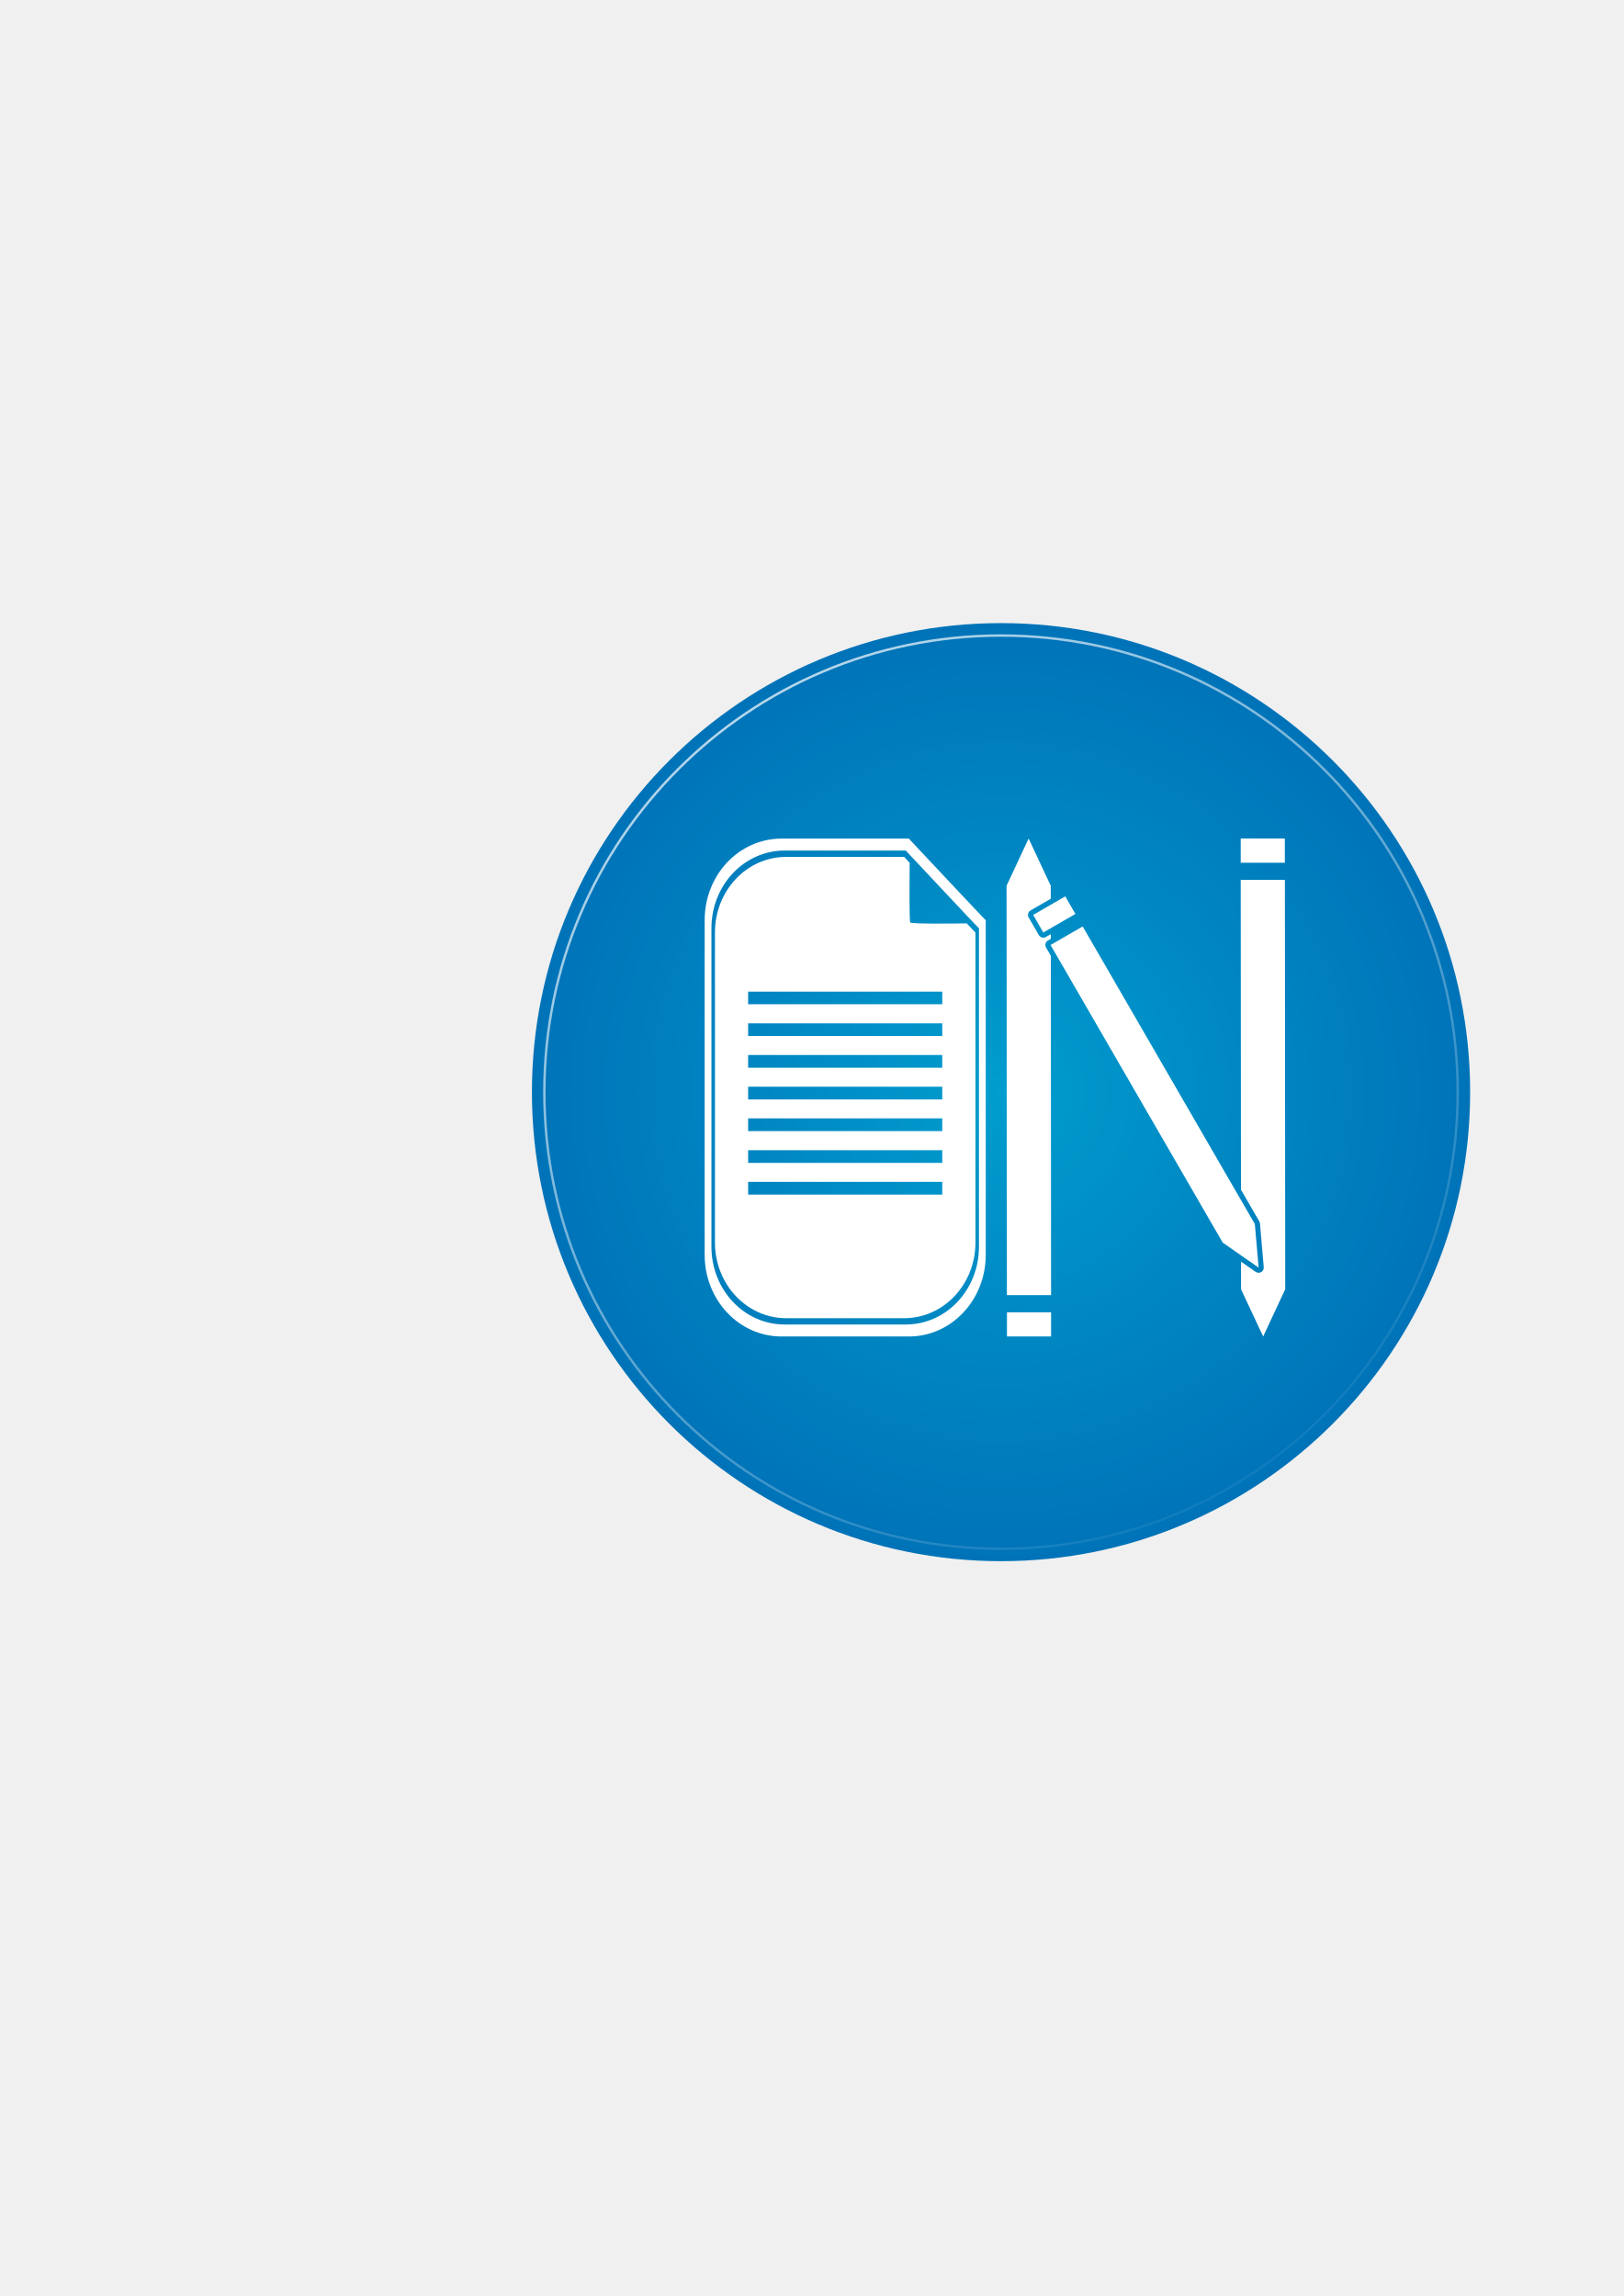
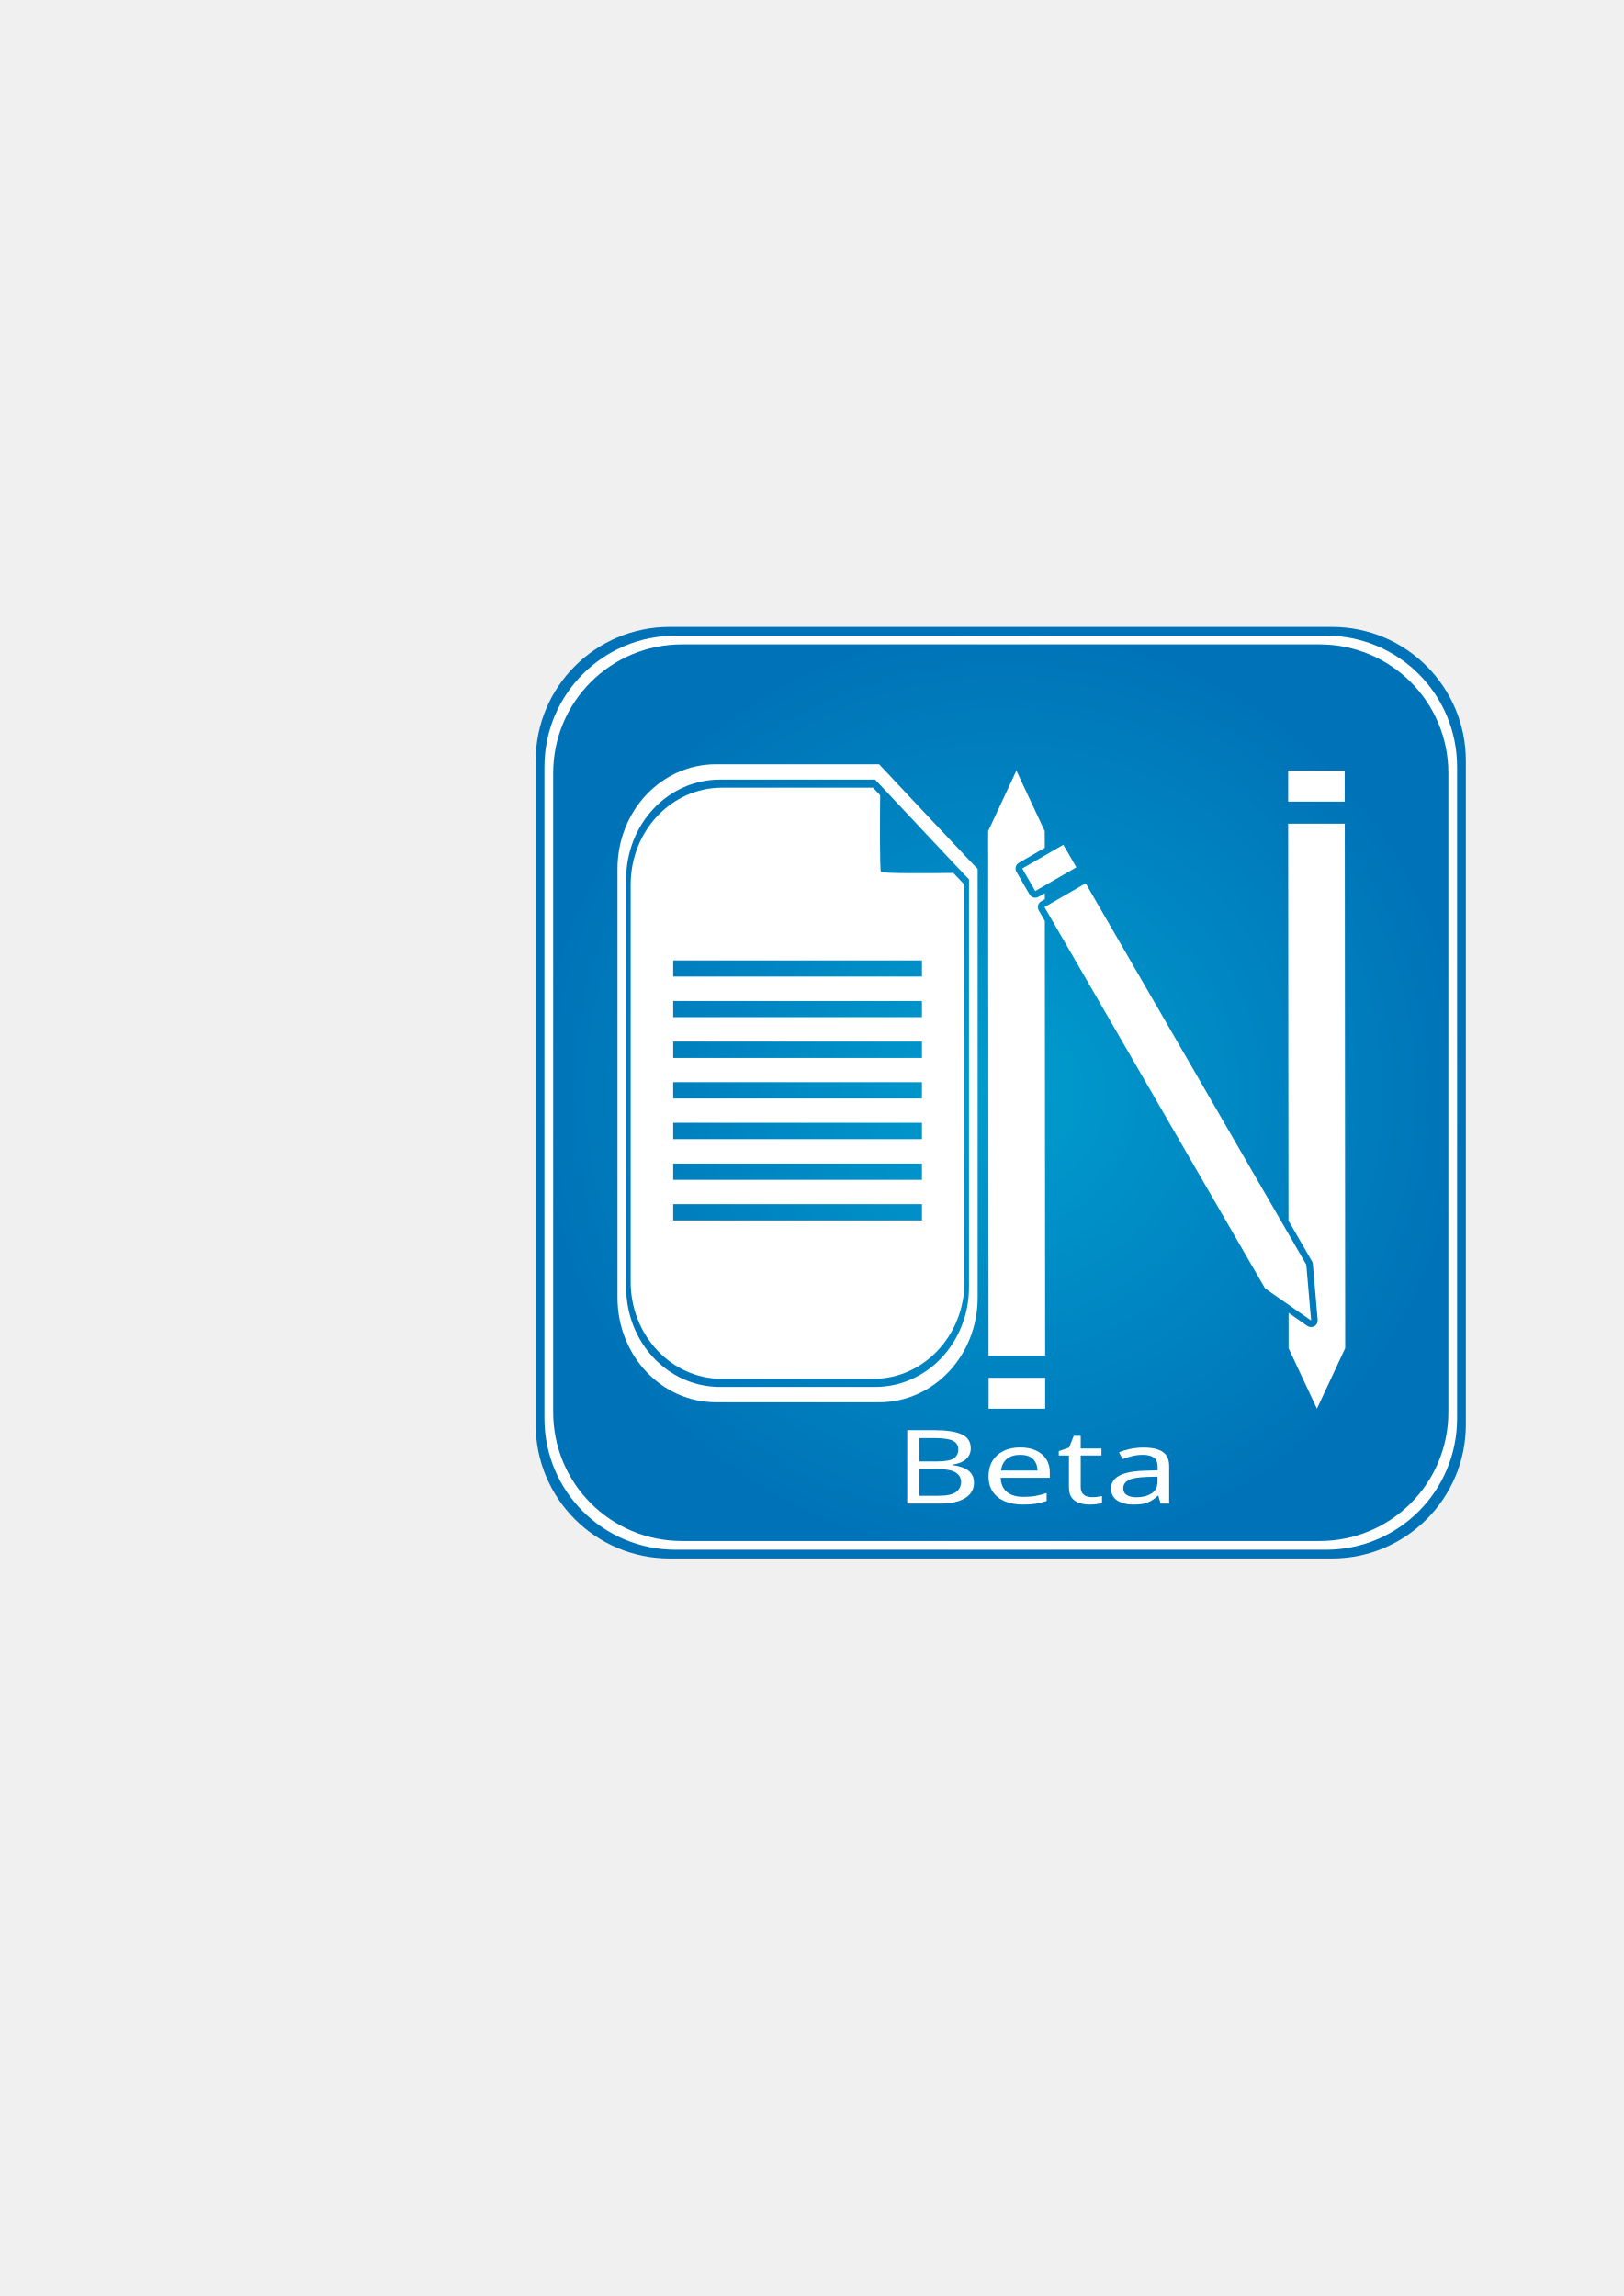
<svg xmlns="http://www.w3.org/2000/svg" xmlns:xlink="http://www.w3.org/1999/xlink" width="744.094" height="1052.362" id="svg2" version="1.1">
  <defs id="defs4">
+     <linearGradient id="linearGradient3917">
+       <stop id="stop3919" offset="0" style="stop-color:#009dce;stop-opacity:1;" />
+       <stop id="stop3921" offset="1" style="stop-color:#1313f2;stop-opacity:0;" />
+     </linearGradient>
+     <linearGradient id="linearGradient3909">
+       <stop style="stop-color:#009dce;stop-opacity:1;" offset="0" id="stop3911" />
+       <stop style="stop-color:#1313f2;stop-opacity:0;" offset="1" id="stop3913" />
+     </linearGradient>
    <linearGradient id="linearGradient4266">
      <stop id="stop4268" offset="0" style="stop-color:#ffffff;stop-opacity:1;" />
      <stop id="stop4270" offset="1" style="stop-color:#ffffff;stop-opacity:0;" />
    </linearGradient>
    <linearGradient id="linearGradient3994">
      <stop id="stop3996" offset="0" style="stop-color:#009dce;stop-opacity:1;" />
      <stop id="stop3998" offset="1" style="stop-color:#0073b8;stop-opacity:1;" />
    </linearGradient>
    <linearGradient id="linearGradient3970">
      <stop id="stop3972" offset="0" style="stop-color:#ffffff;stop-opacity:1;" />
      <stop id="stop3974" offset="1" style="stop-color:#ffffff;stop-opacity:0;" />
    </linearGradient>
    <radialGradient gradientUnits="userSpaceOnUse" r="195.812" fy="622.612" fx="533.25" cy="622.612" cx="533.25" id="radialGradient3976" xlink:href="#linearGradient3970" />
    <radialGradient gradientUnits="userSpaceOnUse" r="195.812" fy="622.612" fx="533.25" cy="622.612" cx="533.25" id="radialGradient4000" xlink:href="#linearGradient3994" />
    <linearGradient gradientUnits="userSpaceOnUse" y2="820.366" x2="651.473" y1="317.714" x1="324.417" id="linearGradient4272" xlink:href="#linearGradient4266" />
    <radialGradient xlink:href="#linearGradient3994" id="radialGradient4749" gradientUnits="userSpaceOnUse" cx="533.25" cy="622.612" fx="533.25" fy="622.612" r="195.812" />
+     <radialGradient xlink:href="#linearGradient3917" id="radialGradient3915" cx="458.62" cy="500.826" fx="458.62" fy="500.826" r="213.138" gradientTransform="matrix(1,0,0,1.001659,0,-0.8307891)" gradientUnits="userSpaceOnUse" />
+     <radialGradient xlink:href="#linearGradient3994" id="radialGradient3923" gradientUnits="userSpaceOnUse" gradientTransform="matrix(1,0,0,1.001659,0,-0.8307891)" cx="458.62" cy="500.826" fx="458.62" fy="500.826" r="213.138" />
  </defs>
-   <g id="layer1">
-     <path transform="matrix(1.098236,0,0,1.098236,-126.893,-183.196)" d="m 729,622.612 a 195.75,195.75 0 1 1 -391.5,0 195.75,195.75 0 1 1 391.5,0 z" id="path3947" style="fill:url(#radialGradient4749);fill-opacity:1.0;stroke:url(#radialGradient3976);stroke-width:0.1;stroke-linecap:butt;stroke-linejoin:miter;stroke-miterlimit:4;stroke-opacity:1;stroke-dasharray:none;stroke-dashoffset:0" />
-     <path style="fill:#ffffff;fill-opacity:1;stroke:#ffffff;stroke-width:0;stroke-linecap:butt;stroke-linejoin:round;stroke-miterlimit:0;stroke-opacity:1;stroke-dasharray:none;stroke-dashoffset:0" d="m 358.178,384.364 c -19.534,0 -35.251,16.679 -35.251,37.428 l 0,153.321 c 0,20.749 15.717,37.458 35.251,37.458 l 58.304,0 c 19.534,0 35.251,-16.709 35.251,-37.458 l 0,-153.321 c 0,0.171 -35.251,-37.428 -35.251,-37.428 l -58.304,0 z m 1.402,5.487 55.501,0 c 0,0 6.861,7.32 13.092,13.957 6.11,6.508 11.18,11.931 15.687,16.701 2.675,2.831 4.772,5.017 4.772,4.98 l 0,145.925 c 0,19.749 -14.958,35.669 -33.551,35.669 l -55.501,0 c -18.593,0 -33.551,-15.919 -33.551,-35.669 l 0,-145.925 c 0,-19.749 14.958,-35.639 33.551,-35.639 z m 0.746,2.893 c -18.098,0 -32.686,15.461 -32.686,34.684 l 0,142.048 c 0,19.224 14.588,34.714 32.686,34.714 l 54.01,0 c 18.098,0 32.686,-15.491 32.686,-34.714 l 0,-142.048 c 0,0.031 -1.98,-2.077 -3.996,-4.205 -7.075,0.105 -25.259,0.3 -25.887,-0.418 -0.456,-0.521 -0.34,-19.807 -0.268,-27.348 -0.365,-0.389 -2.535,-2.714 -2.535,-2.714 l -54.01,0 z m -17.476,61.764 88.963,0 0,5.786 -88.963,0 0,-5.786 z m 0,14.524 88.963,0 0,5.786 -88.963,0 0,-5.786 z m 0,14.524 88.963,0 0,0.06 0,5.726 0,0.06 -88.963,0 0,-0.06 0,-5.726 0,-0.06 z m 0,14.524 88.963,0 0,0.06 0,5.756 0,0.03 -88.963,0 0,-0.03 0,-5.756 0,-0.06 z m 0,14.524 88.963,0 0,0.06 0,5.786 -88.963,0 0,-0.03 0,-5.756 0,-0.06 z m 0,14.584 88.963,0 0,5.816 -88.963,0 0,-5.816 z m 0,14.524 88.963,0 0,5.816 -88.963,0 0,-5.816 z" id="rect4050" />
-     <path style="fill:none;stroke:url(#linearGradient4272);stroke-width:1.033;stroke-linecap:butt;stroke-linejoin:miter;stroke-miterlimit:4;stroke-opacity:1;stroke-dasharray:none;stroke-dashoffset:0" id="path4253" d="m 729,622.612 a 195.75,195.75 0 1 1 -391.5,0 195.75,195.75 0 1 1 391.5,0 z" transform="matrix(1.069131,0,0,1.069131,-111.3727,-165.0748)" />
-     <path style="fill:#ffffff;fill-opacity:1;stroke:#ffffff;stroke-width:0;stroke-linecap:butt;stroke-linejoin:miter;stroke-miterlimit:4;stroke-opacity:1;stroke-dasharray:none;stroke-dashoffset:0" d="m 473.469,419.34 c 1.46,2.524 3.183,5.518 4.651,8.056 l 14.707,-8.491 c -1.53,-2.645 -3.128,-5.422 -4.651,-8.056 l -14.707,8.491 z m 7.965,13.795 c 24.972,43.17 50.738,87.728 78.894,136.398 l 16.465,11.487 -1.737,-19.99 C 548.804,515.643 522.149,469.551 496.163,424.632 l -14.729,8.504 z" id="path4909" />
-     <path style="fill:#ffffff;fill-opacity:1;stroke:#ffffff;stroke-width:0;stroke-linecap:butt;stroke-linejoin:miter;stroke-miterlimit:4;stroke-opacity:1;stroke-dasharray:none;stroke-dashoffset:0" d="m 568.581,384.334 c 0.003,3.472 -0.003,7.603 0,11.094 l 20.22,0 c -0.003,-3.638 0.003,-7.471 0,-11.094 l -20.22,0 z m 0,18.968 c 0.038,44.94 0.08,93.11 0.119,141.989 2.808,4.855 5.61,9.712 8.41,14.554 a 2.362,2.362 0 0 1 0.298,0.984 l 1.73,19.982 a 2.362,2.362 0 0 1 -3.698,2.147 l -6.71,-4.682 c 3e-4,4.22 -0.004,8.133 0,12.645 l 10.14,21.652 10.11,-21.652 c -0.05,-62.43 -0.096,-125.829 -0.149,-187.618 l -20.25,0 z" id="path4907" />
-     <path style="fill:#ffffff;fill-opacity:1;stroke:#ffffff;stroke-width:0;stroke-linecap:butt;stroke-linejoin:miter;stroke-miterlimit:4;stroke-opacity:1;stroke-dasharray:none;stroke-dashoffset:0" d="m 471.387,384.334 -10.11,21.652 c 0.05,62.43 0.096,125.829 0.149,187.618 l 20.25,0 c -0.041,-49.225 -0.076,-101.457 -0.119,-155.528 -0.689,-1.192 -1.489,-2.568 -2.177,-3.758 a 2.362,2.362 0 0 1 0.865,-3.251 l 1.312,-0.746 c 2.3e-4,-0.702 -2.4e-4,-1.444 0,-2.147 l -2.237,1.282 a 2.362,2.362 0 0 1 -3.251,-0.865 c -1.469,-2.54 -3.194,-5.531 -4.652,-8.052 a 2.362,2.362 0 0 1 0.865,-3.251 l 9.245,-5.338 c 5.4e-4,-1.946 0.002,-3.836 0,-5.965 l -10.14,-21.652 z m -9.931,217.173 c 0.003,3.638 -0.003,7.441 0,11.064 l 20.22,0 c -0.003,-3.472 0.003,-7.573 0,-11.064 l -20.22,0 z" id="rect3884-9-7-9" />
+   <g id="layer1" style="display:none">
+     <path transform="matrix(1.098236,0,0,1.098236,-126.893,-183.196)" d="m 729,622.612 a 195.75,195.75 0 1 1 -391.5,0 195.75,195.75 0 1 1 391.5,0 z" id="path3947" style="fill:url(#radialGradient4749);fill-opacity:1;stroke:url(#radialGradient3976);stroke-width:0.1;stroke-linecap:butt;stroke-linejoin:miter;stroke-miterlimit:4;stroke-opacity:1;stroke-dasharray:none;stroke-dashoffset:0" />
+     <path style="fill:none;stroke:url(#linearGradient4272);stroke-width:1.033;stroke-linecap:butt;stroke-linejoin:miter;stroke-miterlimit:4;stroke-opacity:1;stroke-dasharray:none;stroke-dashoffset:0" id="path4253" d="m 729,622.612 a 195.75,195.75 0 1 1 -391.5,0 195.75,195.75 0 1 1 391.5,0 z" transform="matrix(1.081869,0,0,1.081869,-115.6652,-175.5055)" />
+   </g>
+   <g id="layer2" style="display:inline">
+     <rect style="fill:url(#radialGradient3923);fill-opacity:1;stroke:none" id="rect3074" width="426.276" height="426.983" x="245.482" y="287.334" ry="61.374" />
+     <path style="fill:#ffffff;fill-opacity:1;stroke:none" d="m 309.719,291.344 c -33.362,0 -60.219,26.857 -60.219,60.219 l 0,298.531 c 0,33.362 26.857,60.219 60.219,60.219 l 297.812,0 c 33.362,0 60.219,-26.857 60.219,-60.219 l 0,-298.531 c 0,-33.362 -26.857,-60.219 -60.219,-60.219 l -297.812,0 z m 2.844,4 292.125,0 c 32.725,0 59.062,26.338 59.062,59.062 l 0,292.812 c 0,32.725 -26.338,59.094 -59.062,59.094 l -292.125,0 c -32.725,0 -59.062,-26.369 -59.062,-59.094 l 0,-292.812 c 0,-32.725 26.338,-59.062 59.062,-59.062 z" id="rect3925" />
+   </g>
+   <g id="layer3" style="display:none">
+     <path style="fill:#ffffff;fill-opacity:1;stroke:#ffffff;stroke-width:0;stroke-linecap:butt;stroke-linejoin:round;stroke-miterlimit:0;stroke-opacity:1;stroke-dasharray:none;stroke-dashoffset:0;display:inline" d="m 349.991,374.664 c -21.261,0 -38.368,18.154 -38.368,40.737 l 0,166.878 c 0,22.583 17.107,40.77 38.368,40.77 l 63.46,0 c 21.261,0 38.368,-18.187 38.368,-40.77 l 0,-166.878 c 0,0.186 -38.368,-40.737 -38.368,-40.737 l -63.46,0 z m 1.526,5.973 60.408,0 c 0,0 7.467,7.967 14.25,15.191 6.651,7.083 12.169,12.986 17.074,18.178 2.911,3.081 5.194,5.461 5.194,5.421 l 0,158.828 c 0,21.495 -16.281,38.822 -36.518,38.822 l -60.408,0 c -20.237,0 -36.518,-17.327 -36.518,-38.822 l 0,-158.828 c 0,-21.495 16.281,-38.79 36.518,-38.79 z m 0.811,3.149 c -19.698,0 -35.576,16.828 -35.576,37.751 l 0,154.608 c 0,20.923 15.878,37.784 35.576,37.784 l 58.785,0 c 19.698,0 35.576,-16.86 35.576,-37.784 l 0,-154.608 c 0,0.034 -2.156,-2.26 -4.35,-4.577 -7.7,0.114 -27.492,0.326 -28.175,-0.454 -0.497,-0.567 -0.37,-21.558 -0.292,-29.766 -0.397,-0.423 -2.759,-2.954 -2.759,-2.954 l -58.785,0 z m -19.022,67.225 96.829,0 0,6.297 -96.829,0 0,-6.297 z m 0,15.808 96.829,0 0,6.297 -96.829,0 0,-6.297 z m 0,15.808 96.829,0 0,0.065 0,6.232 0,0.065 -96.829,0 0,-0.065 0,-6.232 0,-0.065 z m 0,15.808 96.829,0 0,0.065 0,6.265 0,0.032 -96.829,0 0,-0.032 0,-6.265 0,-0.065 z m 0,15.808 96.829,0 0,0.065 0,6.297 -96.829,0 0,-0.032 0,-6.265 0,-0.065 z m 0,15.873 96.829,0 0,6.33 -96.829,0 0,-6.33 z m 0,15.808 96.829,0 0,6.33 -96.829,0 0,-6.33 z" id="rect4050" />
+     <g style="display:inline" id="g3037" transform="matrix(0.9348829,0,0,0.9348829,22.67359,32.38377)">
+       <path id="path4909" d="m 477.593,409.532 c 1.7,2.938 3.706,6.424 5.415,9.379 l 17.122,-9.885 c -1.781,-3.079 -3.641,-6.312 -5.415,-9.379 l -17.122,9.885 z m 9.273,16.061 c 29.073,50.259 59.07,102.132 91.848,158.794 l 19.169,13.373 -2.022,-23.273 C 565.297,521.648 534.265,467.988 504.013,415.693 l -17.147,9.9 z" style="fill:#ffffff;fill-opacity:1;stroke:#ffffff;stroke-width:0;stroke-linecap:butt;stroke-linejoin:miter;stroke-miterlimit:4;stroke-opacity:1;stroke-dasharray:none;stroke-dashoffset:0" />
+       <path id="path4907" d="m 588.321,368.778 c 0.003,4.042 -0.003,8.851 0,12.916 l 23.54,0 c -0.003,-4.236 0.003,-8.697 0,-12.916 l -23.54,0 z m 0,22.082 c 0.044,52.319 0.093,108.398 0.139,165.303 3.269,5.653 6.531,11.307 9.791,16.943 a 2.75,2.75 0 0 1 0.347,1.146 l 2.014,23.263 a 2.75,2.75 0 0 1 -4.305,2.5 l -7.812,-5.451 c 3.5e-4,4.913 -0.005,9.468 0,14.721 l 11.805,25.207 11.77,-25.207 c -0.059,-72.681 -0.111,-146.49 -0.174,-218.425 l -23.575,0 z" style="fill:#ffffff;fill-opacity:1;stroke:#ffffff;stroke-width:0;stroke-linecap:butt;stroke-linejoin:miter;stroke-miterlimit:4;stroke-opacity:1;stroke-dasharray:none;stroke-dashoffset:0" />
+       <path id="rect3884-9-7-9" d="m 475.168,368.778 -11.77,25.207 c 0.059,72.681 0.111,146.49 0.174,218.425 l 23.575,0 c -0.048,-57.308 -0.088,-118.116 -0.139,-181.066 -0.803,-1.388 -1.733,-2.99 -2.535,-4.375 a 2.75,2.75 0 0 1 1.007,-3.785 l 1.528,-0.868 c 2.7e-4,-0.817 -2.7e-4,-1.681 0,-2.5 l -2.604,1.493 a 2.75,2.75 0 0 1 -3.784,-1.007 c -1.711,-2.957 -3.718,-6.439 -5.416,-9.374 a 2.75,2.75 0 0 1 1.007,-3.785 l 10.763,-6.215 c 6.4e-4,-2.266 0.002,-4.466 0,-6.944 l -11.805,-25.207 z m -11.562,252.833 c 0.003,4.236 -0.003,8.663 0,12.881 l 23.54,0 c -0.003,-4.042 0.003,-8.817 0,-12.881 l -23.54,0 z" style="fill:#ffffff;fill-opacity:1;stroke:#ffffff;stroke-width:0;stroke-linecap:butt;stroke-linejoin:miter;stroke-miterlimit:4;stroke-opacity:1;stroke-dasharray:none;stroke-dashoffset:0" />
+     </g>
+   </g>
+   <g style="display:inline" id="g3932">
+     <path id="path3934" d="m 328.146,350.299 c -25.031,0 -45.171,21.373 -45.171,47.961 l 0,196.467 c 0,26.588 20.14,47.999 45.171,47.999 l 74.712,0 c 25.031,0 45.171,-21.411 45.171,-47.999 l 0,-196.467 c 0,0.219 -45.171,-47.961 -45.171,-47.961 l -74.712,0 z m 1.796,7.032 71.12,0 c 0,0 8.791,9.38 16.777,17.885 7.83,8.339 14.326,15.289 20.101,21.401 3.427,3.627 6.115,6.429 6.115,6.382 l 0,186.99 c 0,25.307 -19.168,45.706 -42.993,45.706 l -71.12,0 c -23.825,0 -42.993,-20.399 -42.993,-45.706 l 0,-186.99 c 0,-25.307 19.168,-45.668 42.993,-45.668 z m 0.955,3.707 c -23.191,0 -41.884,19.812 -41.884,44.445 l 0,182.022 c 0,24.633 18.694,44.483 41.884,44.483 l 69.209,0 c 23.191,0 41.884,-19.85 41.884,-44.483 l 0,-182.022 c 0,0.04 -2.538,-2.661 -5.121,-5.388 -9.066,0.134 -32.367,0.384 -33.171,-0.535 -0.585,-0.668 -0.436,-25.381 -0.344,-35.044 -0.468,-0.498 -3.248,-3.478 -3.248,-3.478 l -69.209,0 z m -22.394,79.145 113.998,0 0,7.414 -113.998,0 0,-7.414 z m 0,18.611 113.998,0 0,7.414 -113.998,0 0,-7.414 z m 0,18.611 113.998,0 0,0.076 0,7.337 0,0.076 -113.998,0 0,-0.076 0,-7.337 0,-0.076 z m 0,18.611 113.998,0 0,0.076 0,7.376 0,0.038 -113.998,0 0,-0.038 0,-7.376 0,-0.076 z m 0,18.611 113.998,0 0,0.076 0,7.414 -113.998,0 0,-0.038 0,-7.376 0,-0.076 z m 0,18.688 113.998,0 0,7.452 -113.998,0 0,-7.452 z m 0,18.611 113.998,0 0,7.452 -113.998,0 0,-7.452 z" style="fill:#ffffff;fill-opacity:1;stroke:#ffffff;stroke-width:0;stroke-linecap:butt;stroke-linejoin:round;stroke-miterlimit:0;stroke-opacity:1;stroke-dasharray:none;stroke-dashoffset:0;display:inline" />
+     <g transform="matrix(1.10065,0,0,1.10065,-57.20961,-52.67171)" id="g3936" style="display:inline">
+       <path style="fill:#ffffff;fill-opacity:1;stroke:#ffffff;stroke-width:0;stroke-linecap:butt;stroke-linejoin:miter;stroke-miterlimit:4;stroke-opacity:1;stroke-dasharray:none;stroke-dashoffset:0" d="m 477.593,409.532 c 1.7,2.938 3.706,6.424 5.415,9.379 l 17.122,-9.885 c -1.781,-3.079 -3.641,-6.312 -5.415,-9.379 l -17.122,9.885 z m 9.273,16.061 c 29.073,50.259 59.07,102.132 91.848,158.794 l 19.169,13.373 -2.022,-23.273 C 565.297,521.648 534.265,467.988 504.013,415.693 l -17.147,9.9 z" id="path3938" />
+       <path style="fill:#ffffff;fill-opacity:1;stroke:#ffffff;stroke-width:0;stroke-linecap:butt;stroke-linejoin:miter;stroke-miterlimit:4;stroke-opacity:1;stroke-dasharray:none;stroke-dashoffset:0" d="m 588.321,368.778 c 0.003,4.042 -0.003,8.851 0,12.916 l 23.54,0 c -0.003,-4.236 0.003,-8.697 0,-12.916 l -23.54,0 z m 0,22.082 c 0.044,52.319 0.093,108.398 0.139,165.303 3.269,5.653 6.531,11.307 9.791,16.943 a 2.75,2.75 0 0 1 0.347,1.146 l 2.014,23.263 a 2.75,2.75 0 0 1 -4.305,2.5 l -7.812,-5.451 c 3.5e-4,4.913 -0.005,9.468 0,14.721 l 11.805,25.207 11.77,-25.207 c -0.059,-72.681 -0.111,-146.49 -0.174,-218.425 l -23.575,0 z" id="path3940" />
+       <path style="fill:#ffffff;fill-opacity:1;stroke:#ffffff;stroke-width:0;stroke-linecap:butt;stroke-linejoin:miter;stroke-miterlimit:4;stroke-opacity:1;stroke-dasharray:none;stroke-dashoffset:0" d="m 475.168,368.778 -11.77,25.207 c 0.059,72.681 0.111,146.49 0.174,218.425 l 23.575,0 c -0.048,-57.308 -0.088,-118.116 -0.139,-181.066 -0.803,-1.388 -1.733,-2.99 -2.535,-4.375 a 2.75,2.75 0 0 1 1.007,-3.785 l 1.528,-0.868 c 2.7e-4,-0.817 -2.7e-4,-1.681 0,-2.5 l -2.604,1.493 a 2.75,2.75 0 0 1 -3.784,-1.007 c -1.711,-2.957 -3.718,-6.439 -5.416,-9.374 a 2.75,2.75 0 0 1 1.007,-3.785 l 10.763,-6.215 c 6.4e-4,-2.266 0.002,-4.466 0,-6.944 l -11.805,-25.207 z m -11.562,252.833 c 0.003,4.236 -0.003,8.663 0,12.881 l 23.54,0 c -0.003,-4.042 0.003,-8.817 0,-12.881 l -23.54,0 z" id="path3942" />
+     </g>
+   </g>
+   <g id="layer4" style="display:inline">
+     <flowRoot xml:space="preserve" id="flowRoot3953" style="font-size:4px;font-style:normal;font-weight:normal;line-height:125%;letter-spacing:0px;word-spacing:0px;fill:#000000;fill-opacity:1;stroke:none;font-family:Sans">
+       <flowRegion id="flowRegion3955">
+         <rect id="rect3957" width="48.083" height="12.728" x="395.98" y="658.504" />
+       </flowRegion>
+       <flowPara id="flowPara3959" />
+     </flowRoot>
+     <text xml:space="preserve" style="font-size:4.477px;font-style:normal;font-weight:normal;line-height:125%;letter-spacing:0px;word-spacing:0px;fill:#000000;fill-opacity:1;stroke:none;display:inline;font-family:Sans" x="359.166" y="786.307" id="text3963" transform="scale(1.140992,0.87643)">
+       <tspan id="tspan3965" x="359.166" y="786.307" style="font-size:53.728px;font-style:normal;font-variant:normal;font-weight:200;font-stretch:normal;text-align:start;line-height:125%;writing-mode:lr-tb;text-anchor:start;fill:#ffffff;font-family:Roboto Th;-inkscape-font-specification:Roboto Th Ultra-Light">Beta</tspan>
+     </text>
  </g>
</svg>
